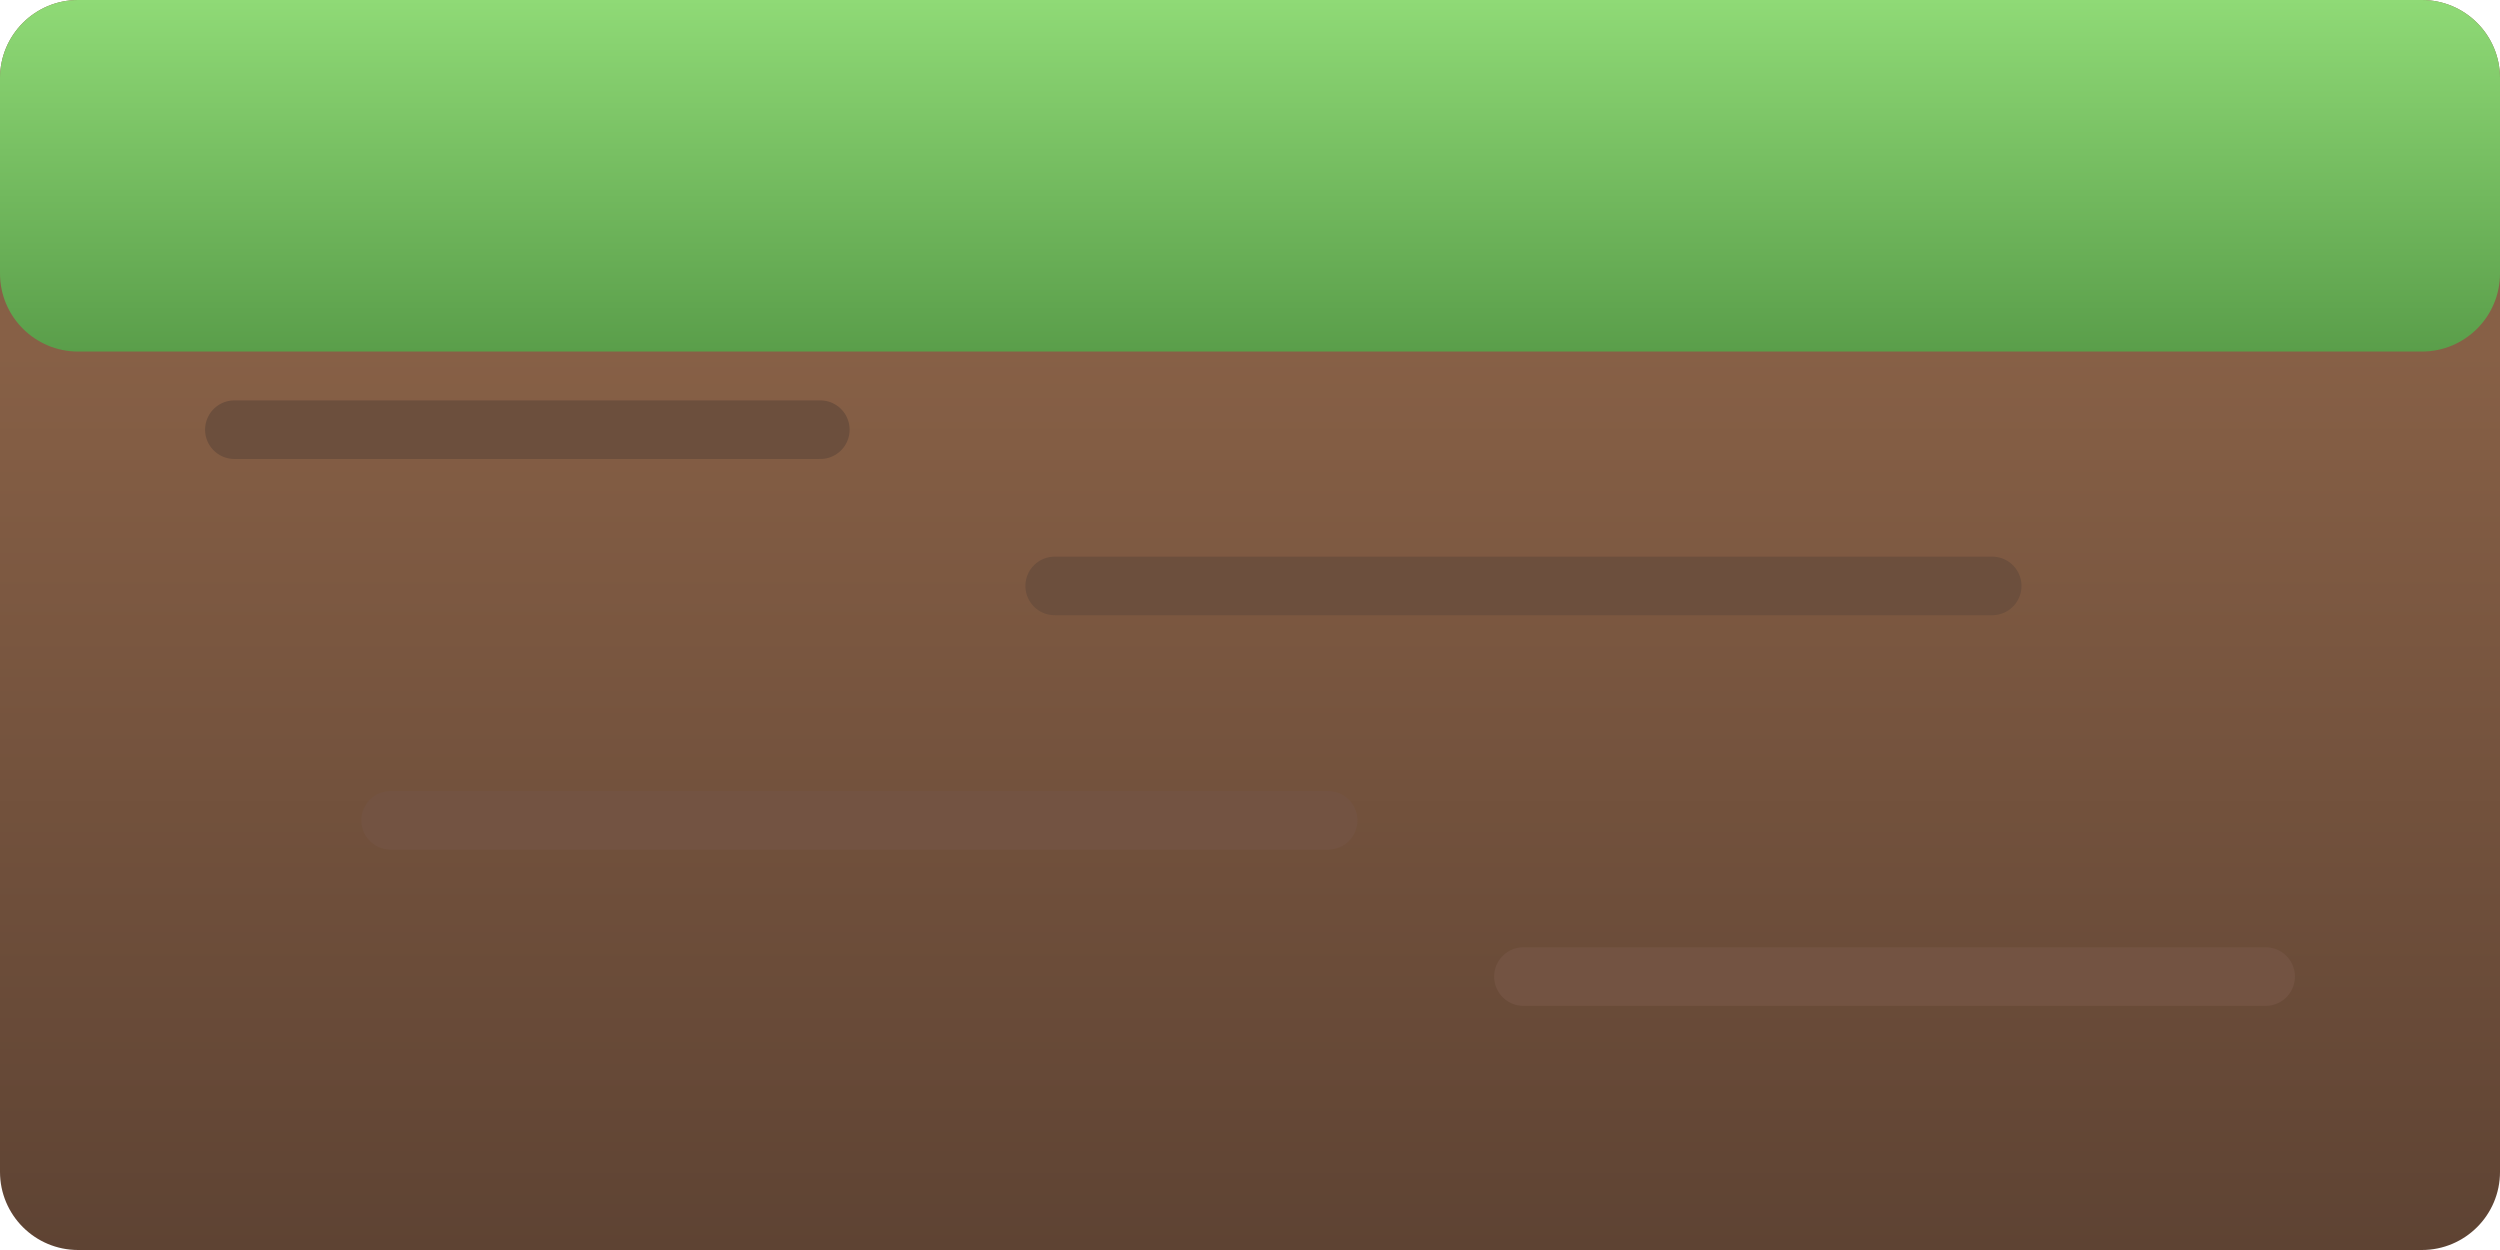
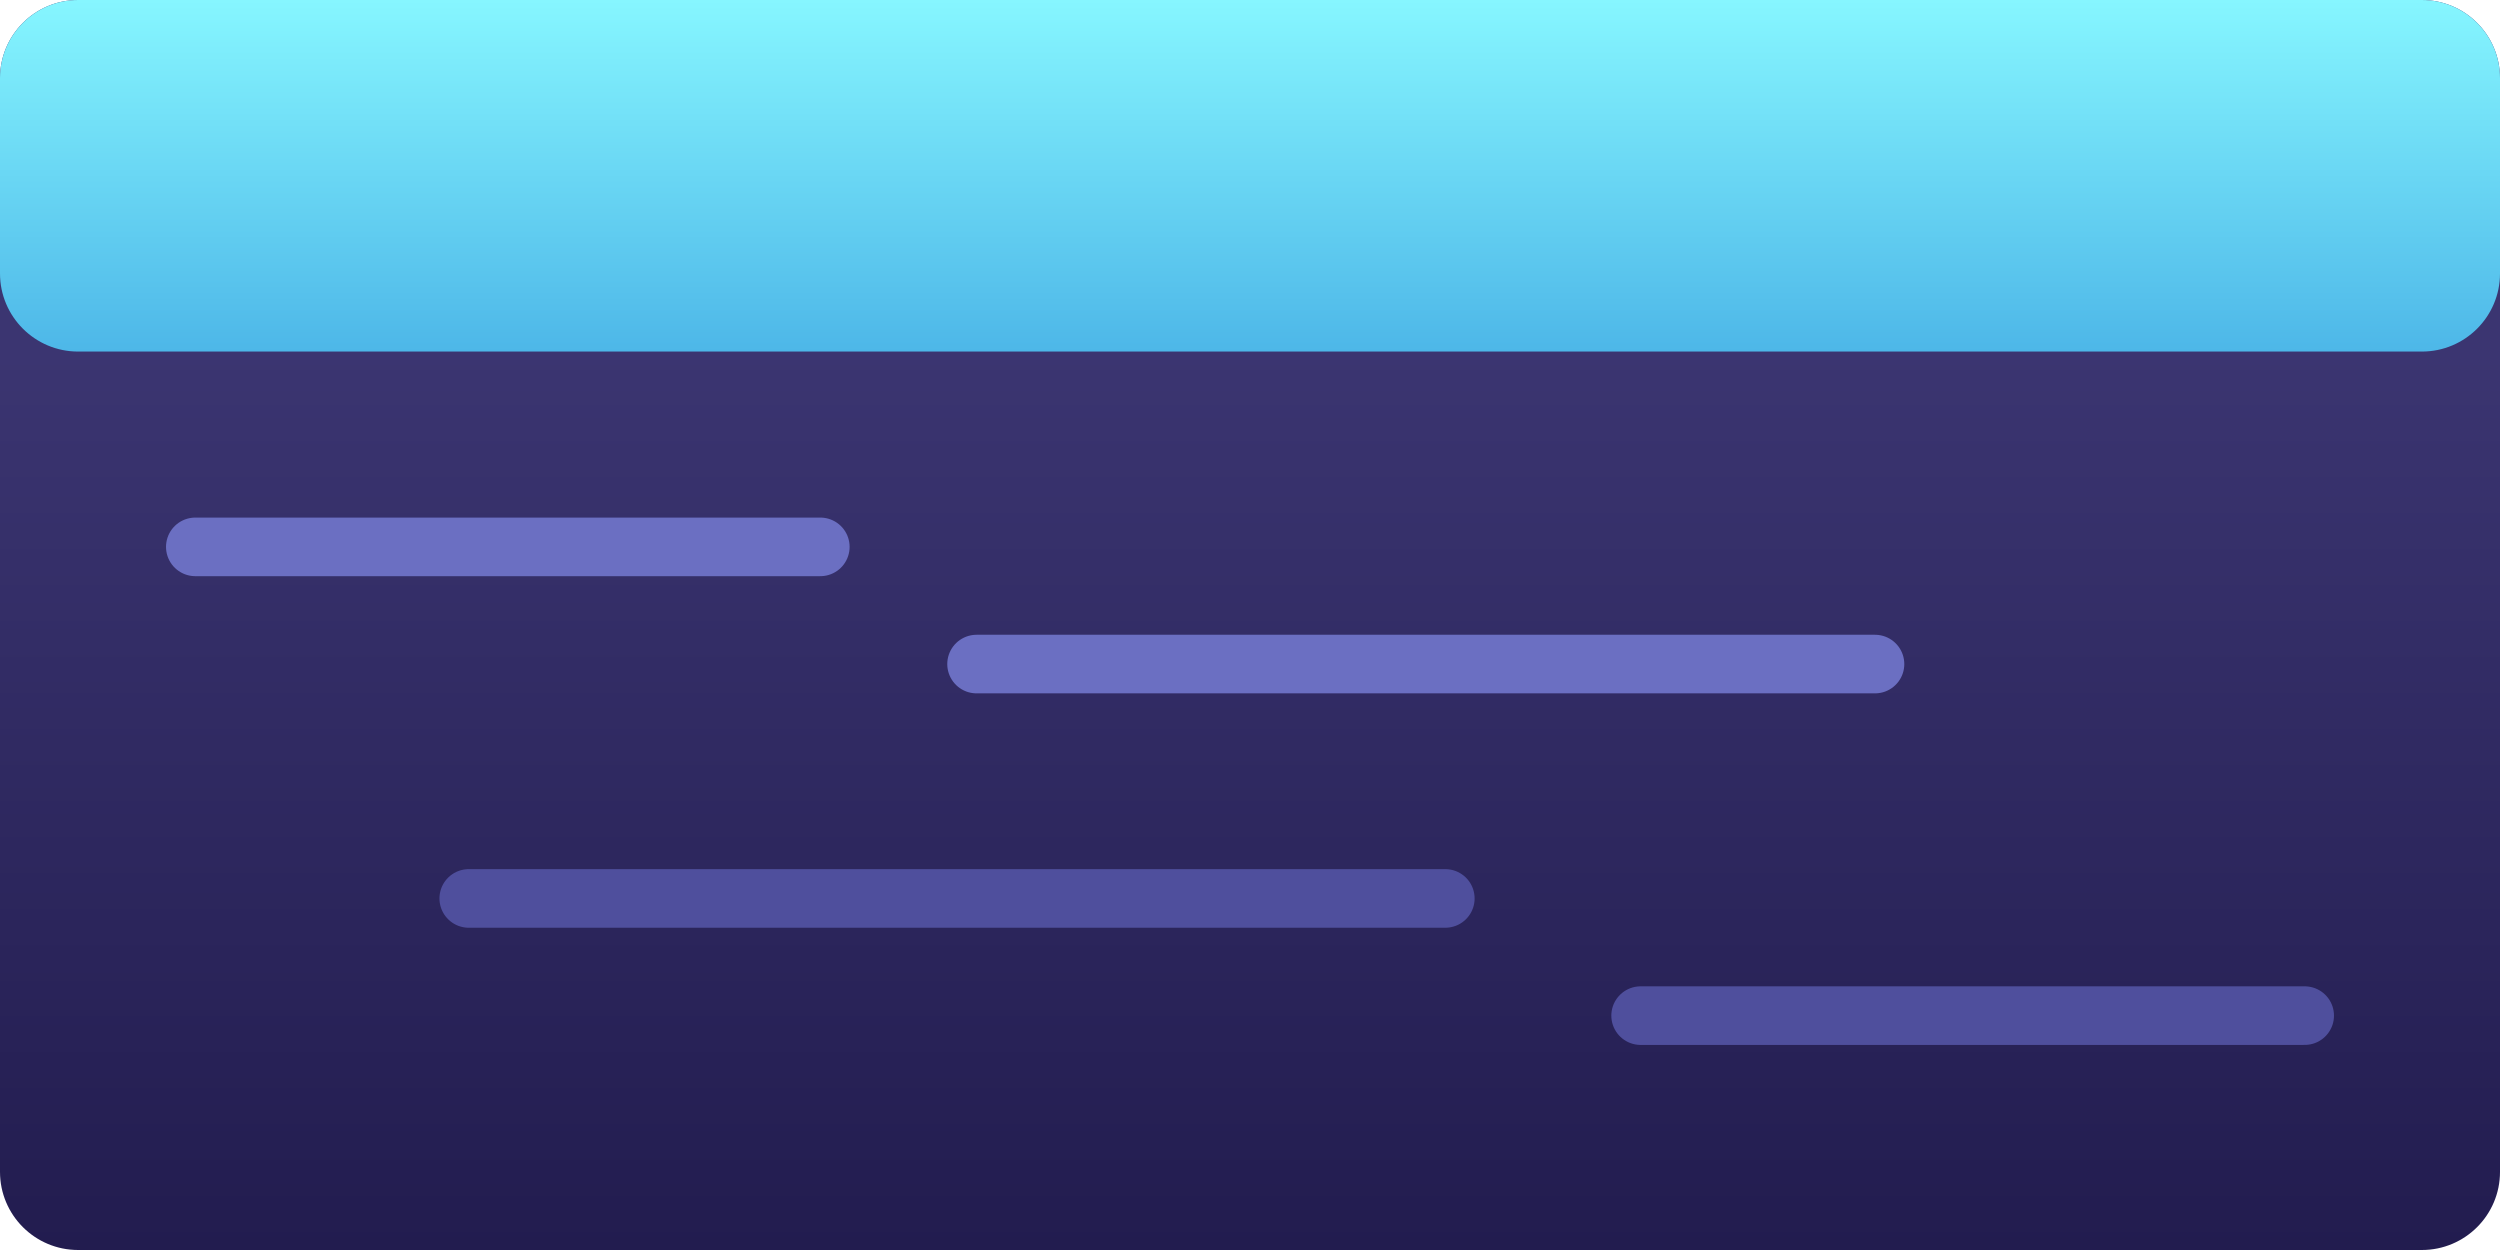
<svg xmlns="http://www.w3.org/2000/svg" width="128" height="64" viewBox="0 0 128 64" fill="none">
  <defs>
    <linearGradient id="groundTop" x1="0" y1="0" x2="0" y2="18" gradientUnits="userSpaceOnUse">
-       <stop offset="0" stop-color="#8FDA76" />
-       <stop offset="1" stop-color="#5A9E4A" />
+       <stop offset="0" stop-color="#86F6FF" />
+       <stop offset="1" stop-color="#4DB7E8" />
    </linearGradient>
    <linearGradient id="groundBody" x1="0" y1="18" x2="0" y2="64" gradientUnits="userSpaceOnUse">
-       <stop offset="0" stop-color="#876046" />
-       <stop offset="1" stop-color="#5E4333" />
+       <stop offset="0" stop-color="#3B3571" />
+       <stop offset="1" stop-color="#221C4F" />
    </linearGradient>
  </defs>
  <rect width="128" height="64" rx="4" fill="url(#groundBody)" />
  <rect width="128" height="18" rx="4" fill="url(#groundTop)" />
-   <path d="M12 22H42" stroke="#6C4F3D" stroke-width="3" stroke-linecap="round" />
-   <path d="M54 30H102" stroke="#6C4F3D" stroke-width="3" stroke-linecap="round" />
-   <path d="M20 42H68" stroke="#735342" stroke-width="3" stroke-linecap="round" />
-   <path d="M78 50H116" stroke="#735342" stroke-width="3" stroke-linecap="round" />
+   <path d="M10 28H42" stroke="#6B6FC2" stroke-width="3" stroke-linecap="round" />
+   <path d="M50 34H96" stroke="#6B6FC2" stroke-width="3" stroke-linecap="round" />
+   <path d="M24 46H74" stroke="#4F4F9D" stroke-width="3" stroke-linecap="round" />
+   <path d="M84 52H118" stroke="#4F4F9D" stroke-width="3" stroke-linecap="round" />
</svg>
